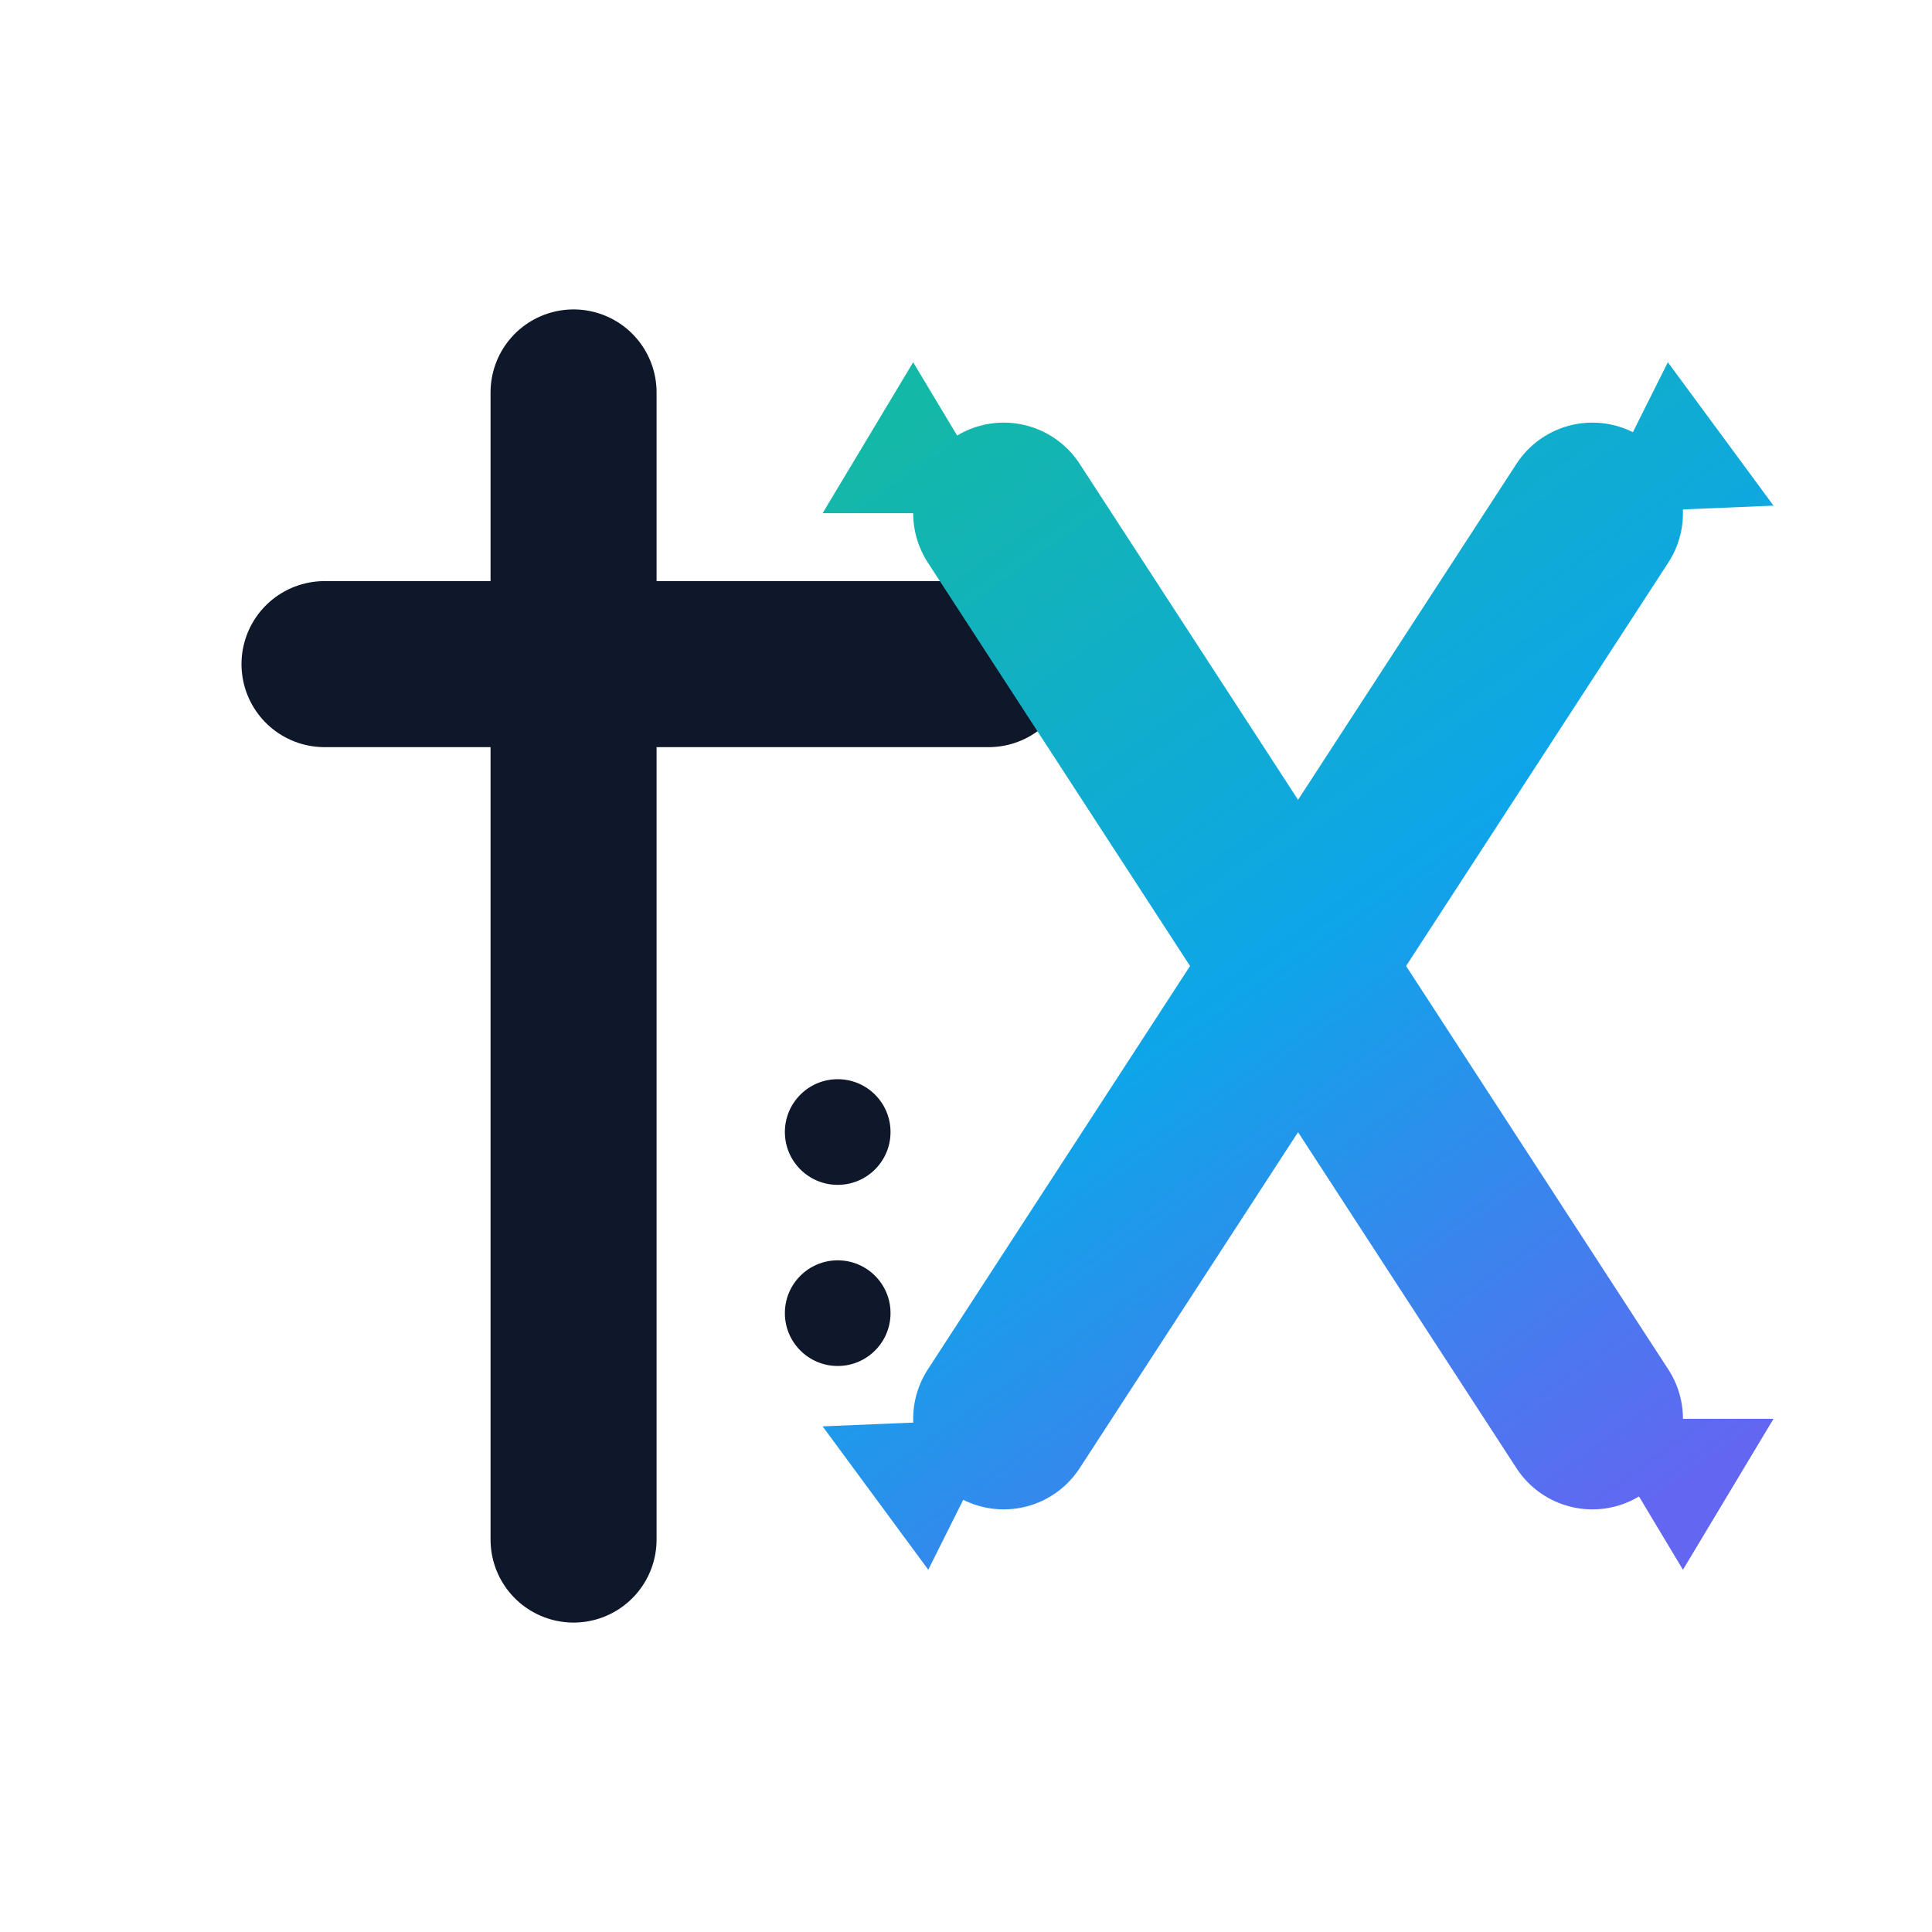
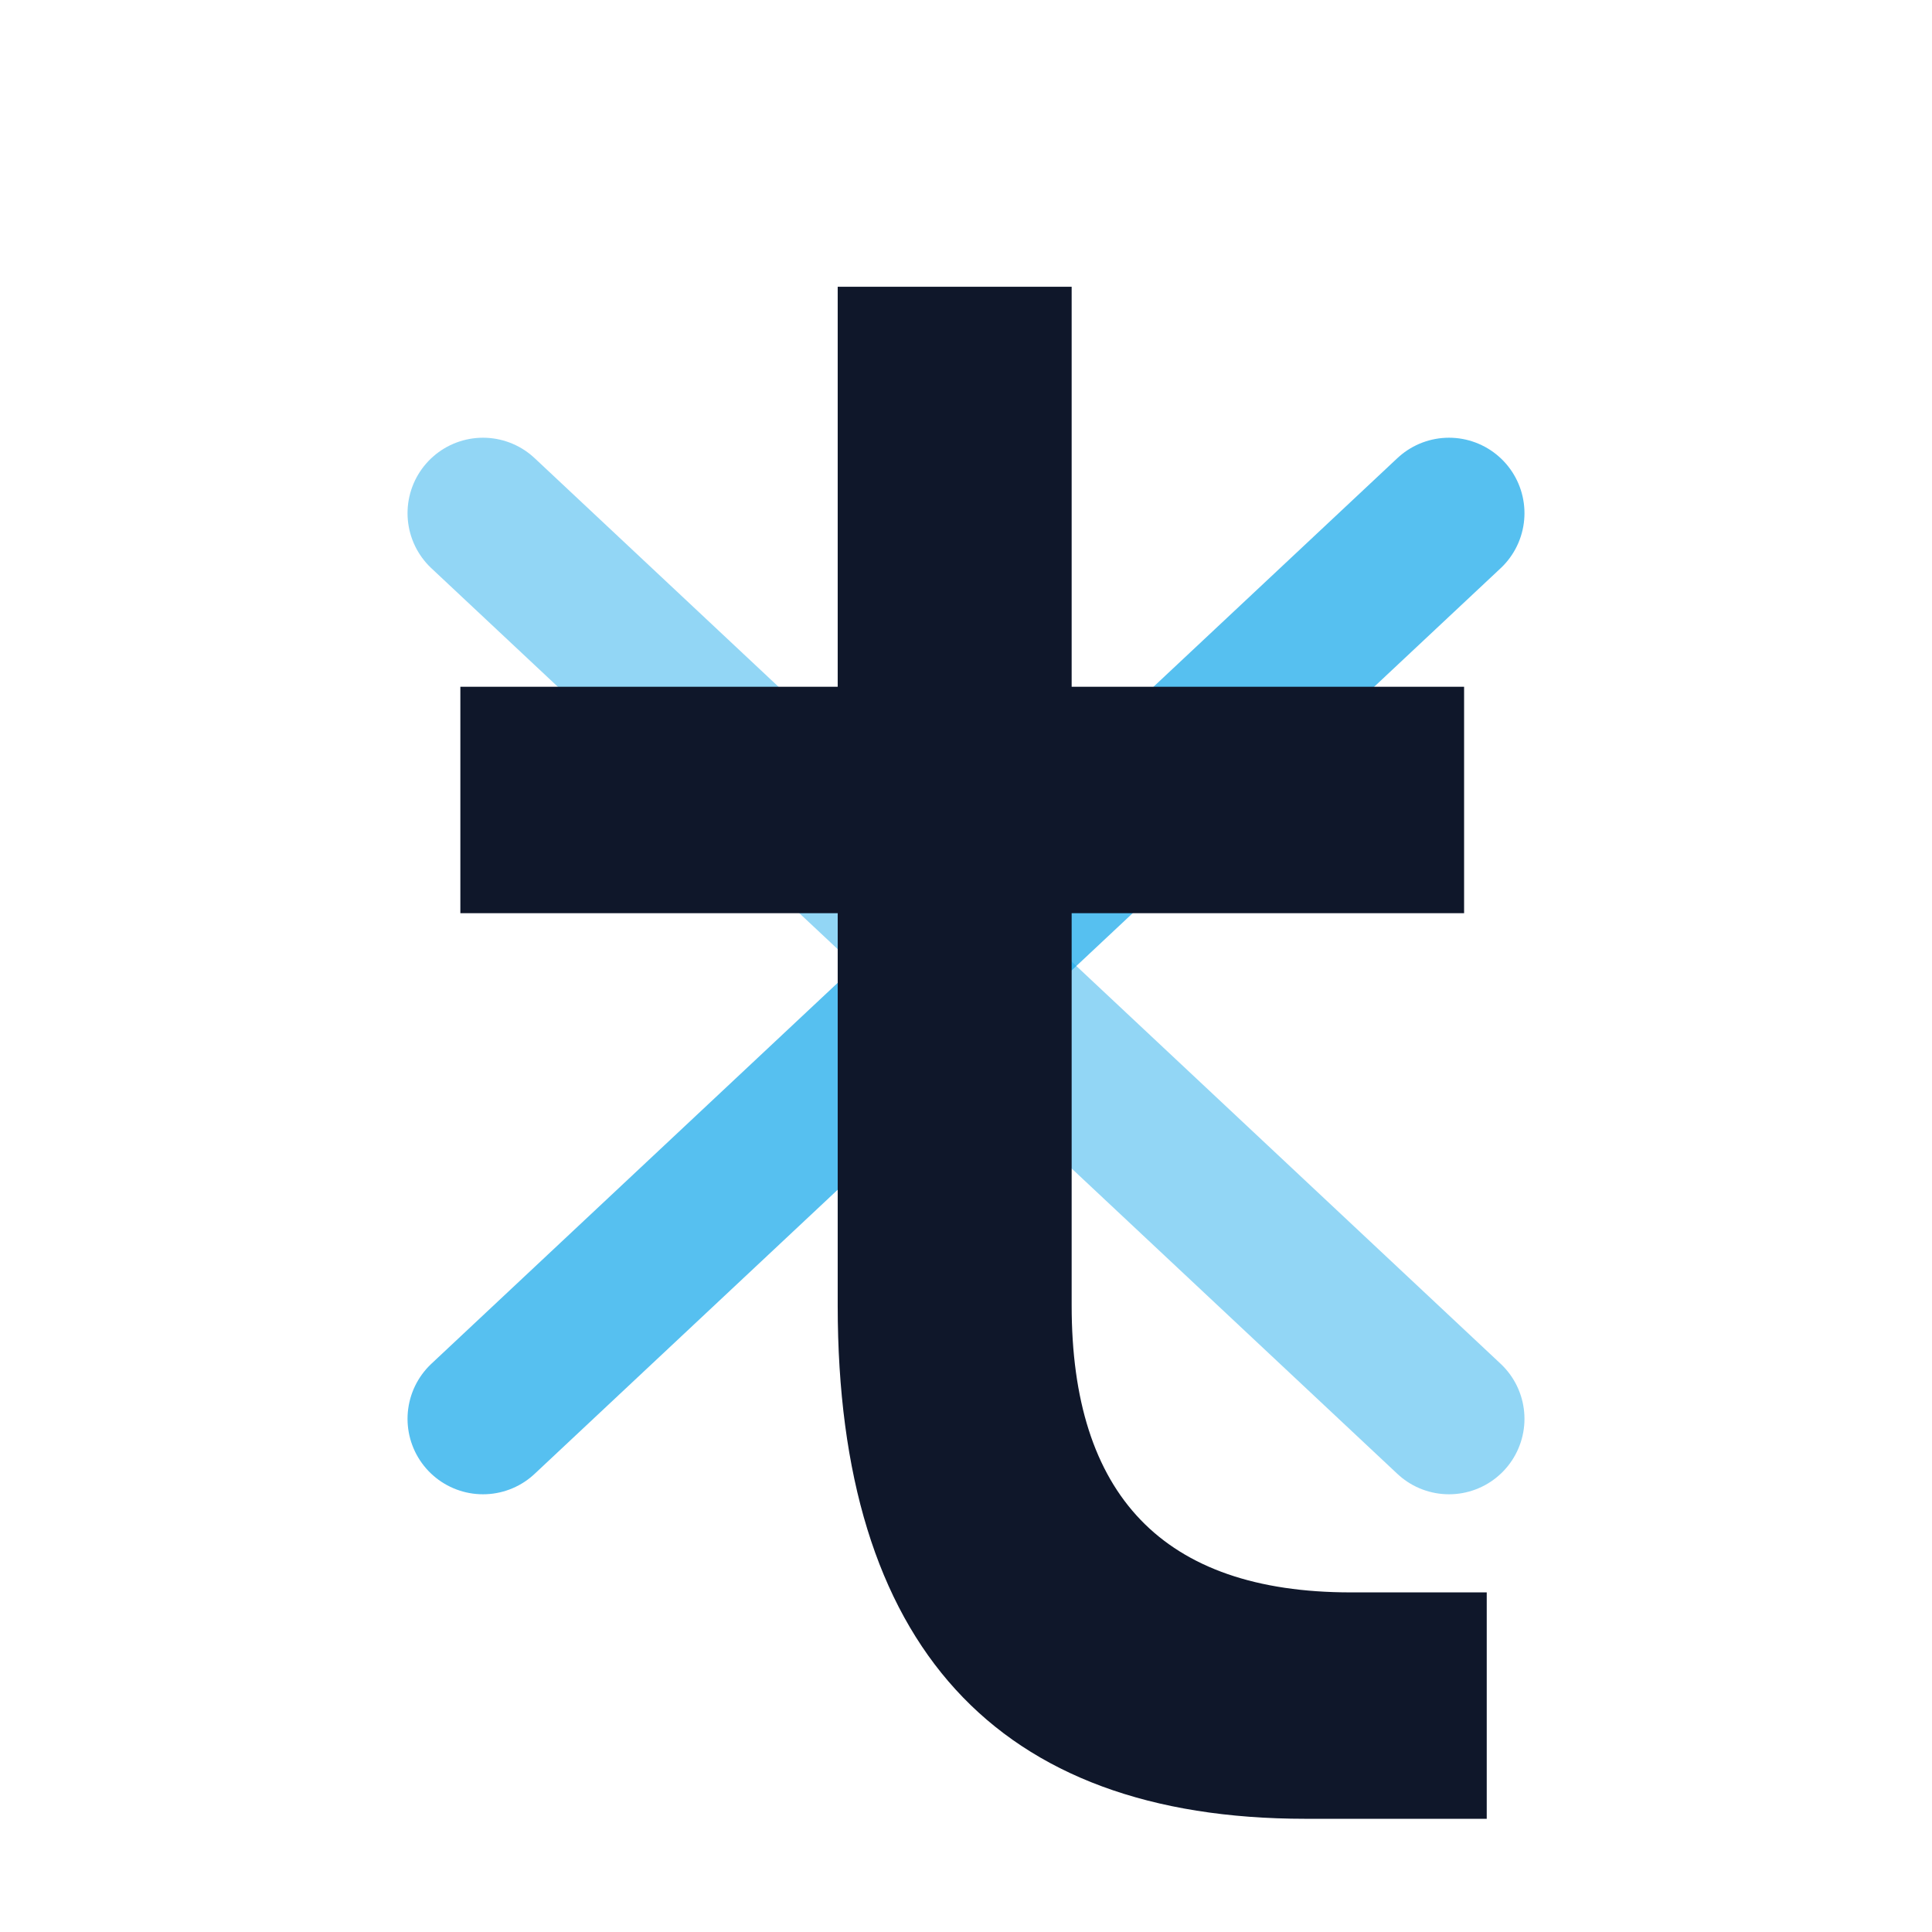
<svg xmlns="http://www.w3.org/2000/svg" width="256" height="256" viewBox="0 0 256 256" role="img" aria-labelledby="title desc">
-   <defs>
-     <linearGradient id="axis" x1="118" y1="56" x2="220" y2="200" gradientUnits="userSpaceOnUse">
-       <stop offset="0" stop-color="#14b8a6" />
-       <stop offset="0.5" stop-color="#0ea5e9" />
-       <stop offset="1" stop-color="#6366f1" />
-     </linearGradient>
-   </defs>
-   <g fill="none" stroke-linecap="round" stroke-linejoin="round">
-     <path d="M76 52v152M43 88h88" stroke="#0f172a" stroke-width="22" />
-     <path d="M133 68l78 120M211 68l-78 120" stroke="url(#axis)" stroke-width="24" />
+   <g fill="none" stroke="#0ea5e9" stroke-linecap="round" stroke-linejoin="round">
+     <path d="M64 68l128 120" stroke-width="20" opacity="0.45" />
+     <path d="M192 68L64 188" stroke-width="20" opacity="0.7" />
  </g>
-   <g fill="url(#axis)">
-     <path d="M133 68h-24l12-20z" />
-     <path d="M211 68l24-1-14-19z" />
-     <path d="M133 188l-24 1 14 19z" />
-     <path d="M211 188h24l-12 20z" />
-   </g>
-   <g fill="#0f172a">
-     <circle cx="111" cy="150" r="7" />
-     <circle cx="111" cy="174" r="7" />
-   </g>
+   <path d="M111 38h31v53h52v30h-52v52c0 25 12 38 37 38h18v30h-24c-41 0-62-23-62-68v-52H61V91h50z" fill="#0f172a" />
</svg>
